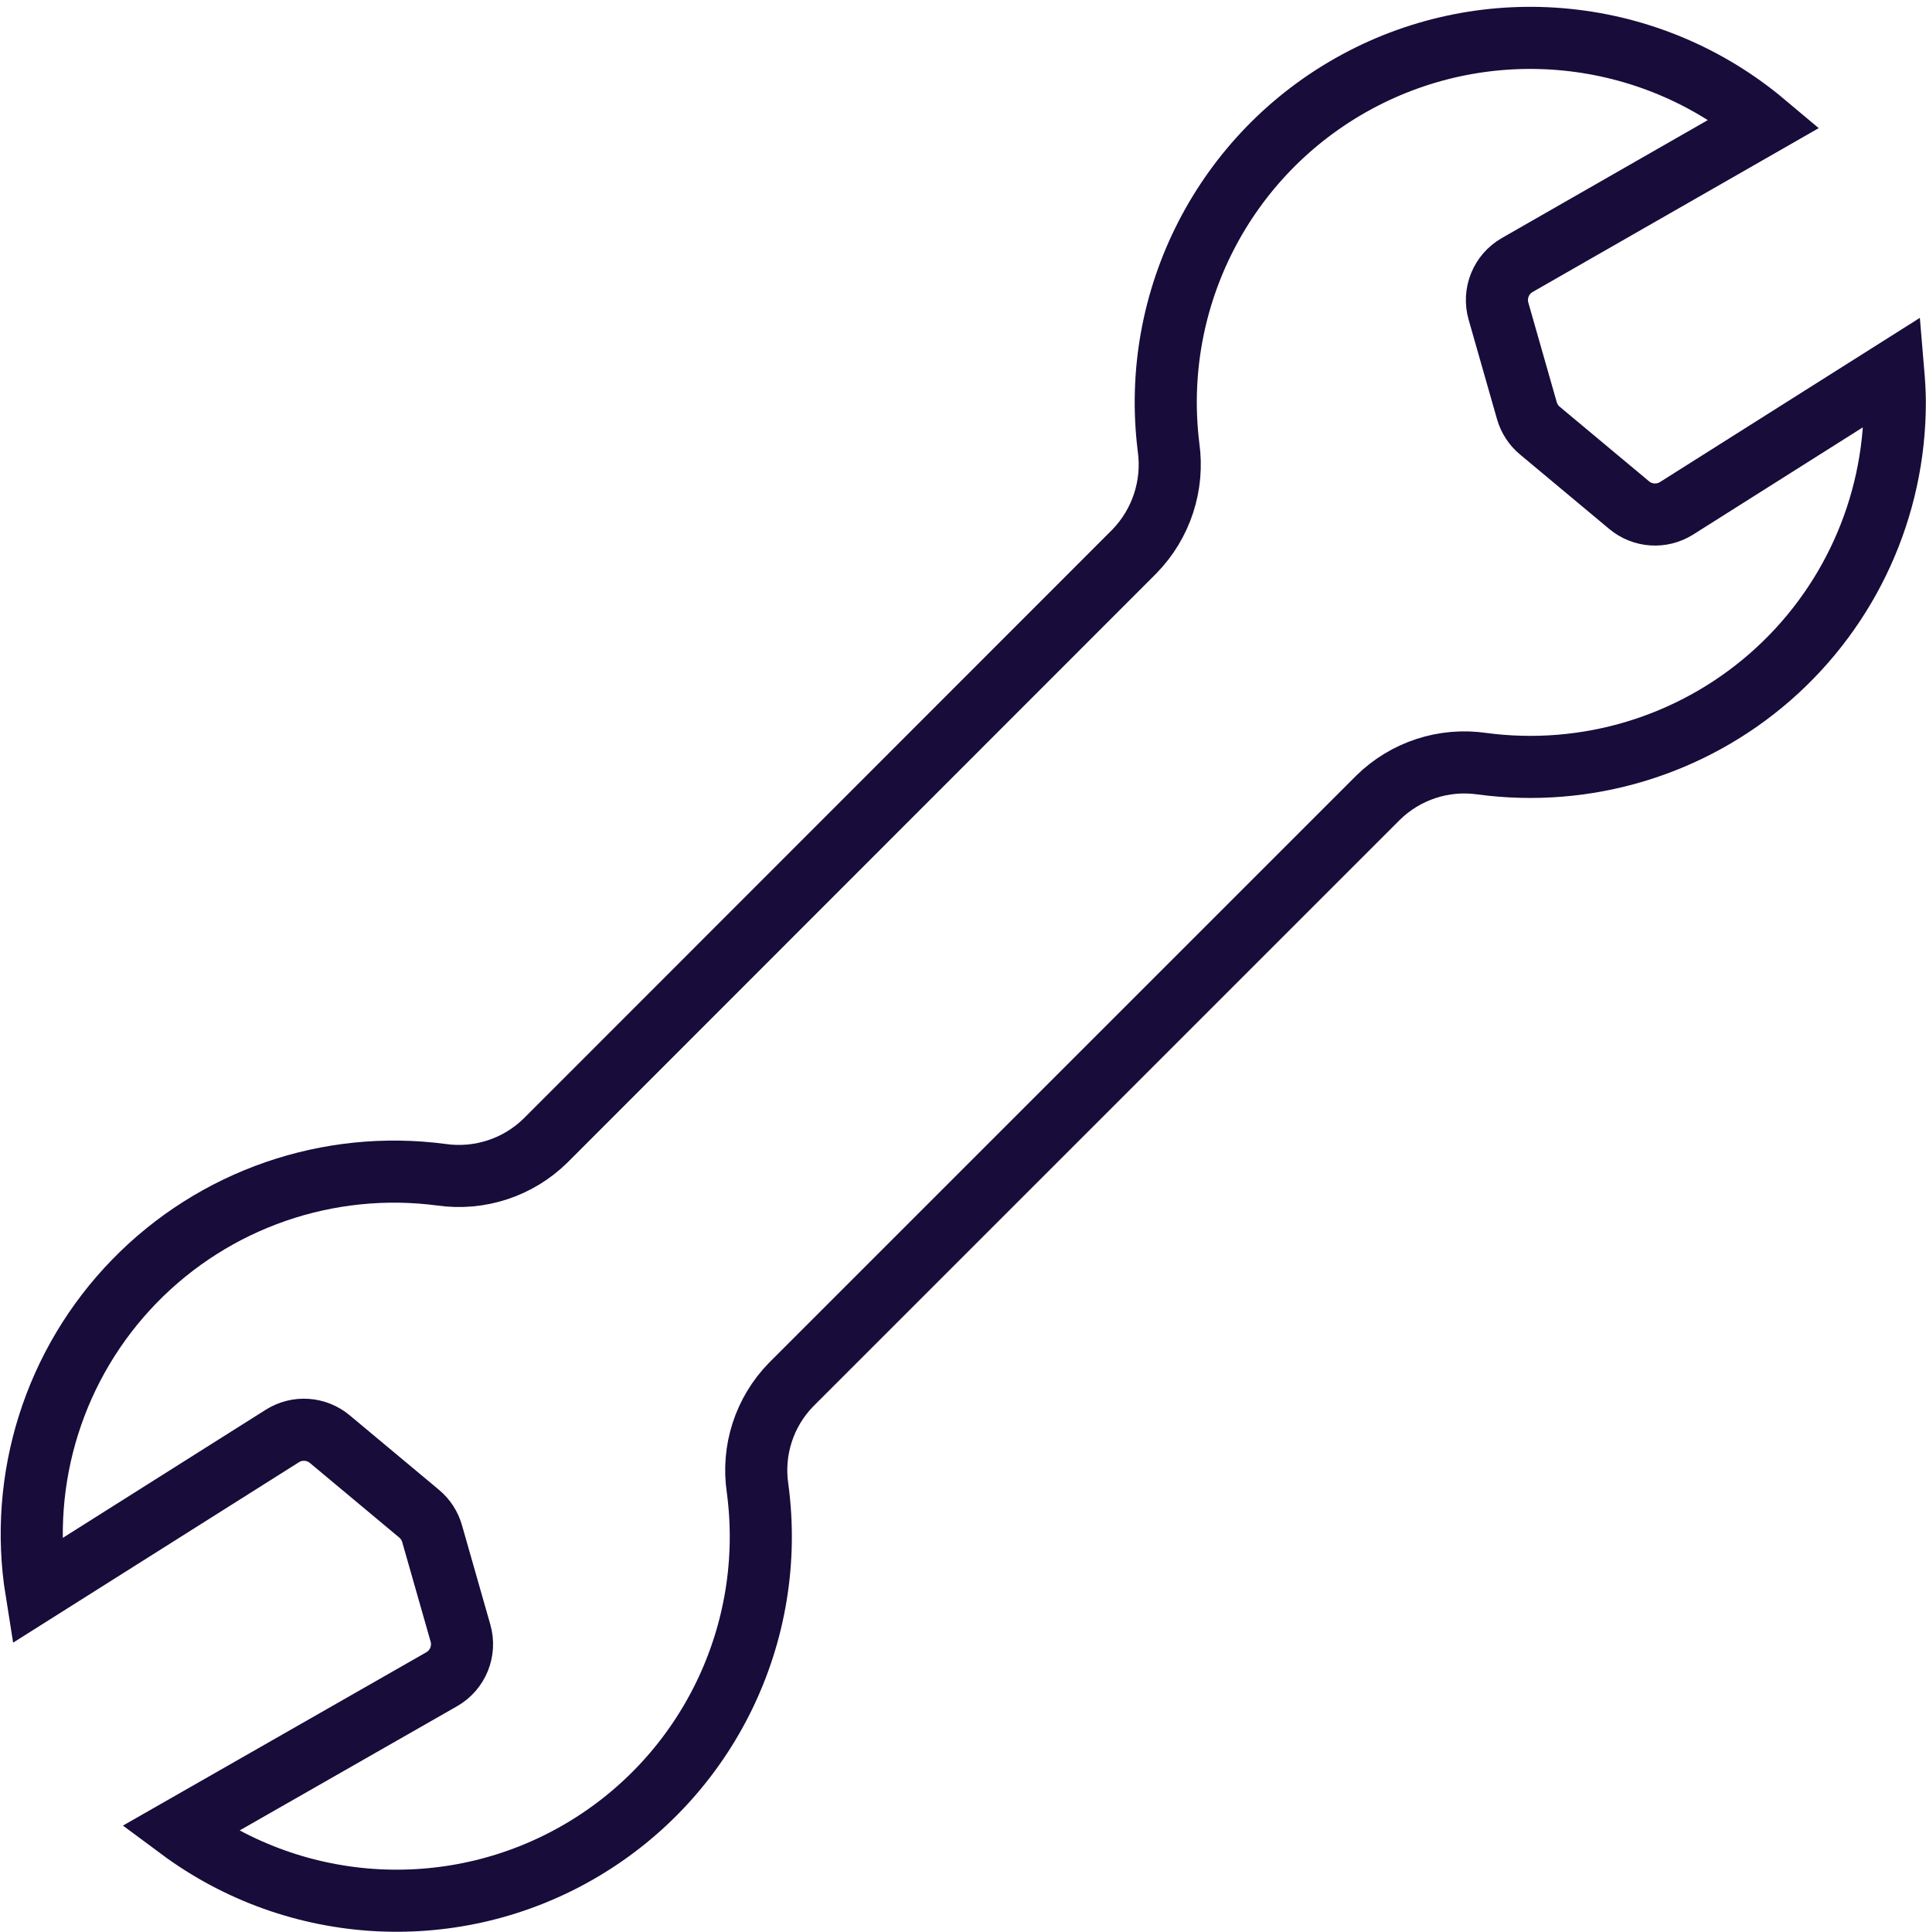
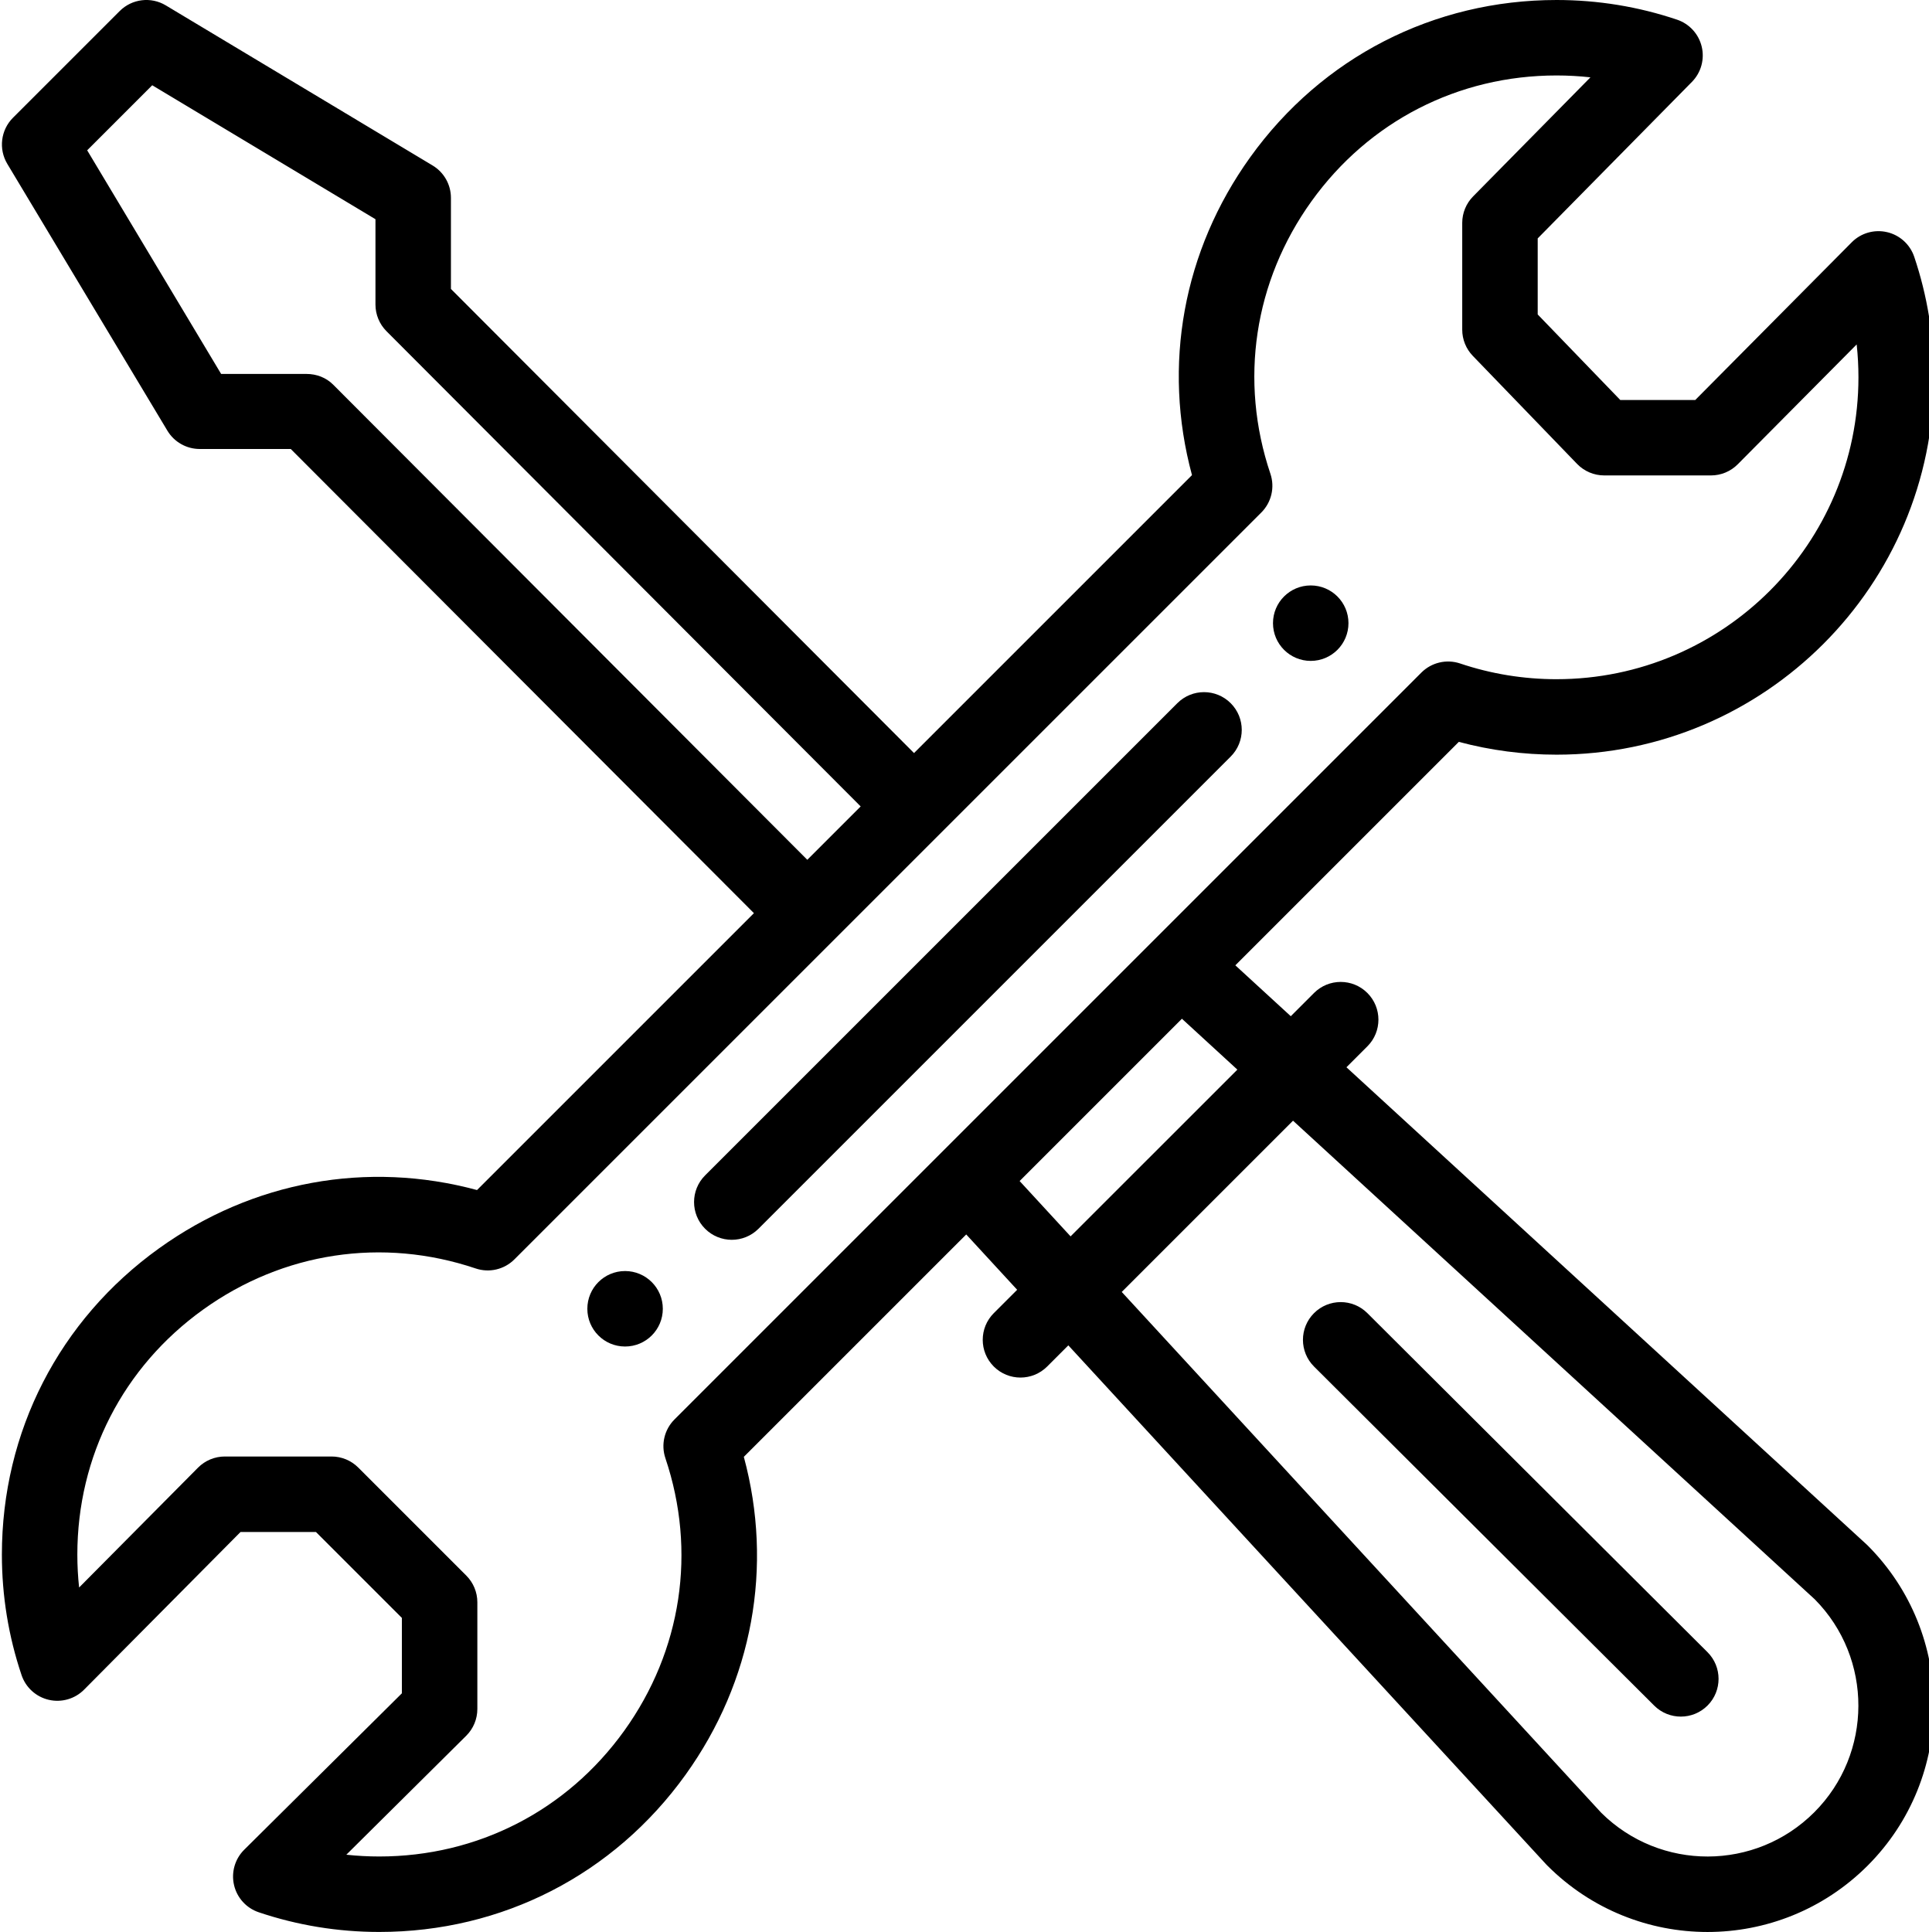
- <svg xmlns="http://www.w3.org/2000/svg" width="62.023" height="62.227" viewBox="0 0 62.023 62.227">
-   <defs>
-     <style>.a{fill:none;stroke:#170c3a;stroke-miterlimit:10;stroke-width:2px;}</style>
-   </defs>
-   <g transform="translate(-650.479 -5105.28)">
-     <path class="a" d="M61.949,12.739l-6.973,4.406a1.3,1.3,0,0,1-1.532-.1l-2.875-2.4A1.3,1.3,0,0,1,50.15,14l-.913-3.2a1.3,1.3,0,0,1,.606-1.49L57.81,4.747a11.738,11.738,0,0,0-19.2,10.428,4.011,4.011,0,0,1-1.1,3.363L18.544,37.514a3.98,3.98,0,0,1-3.339,1.1A11.668,11.668,0,0,0,2.147,52.029l7.92-5a1.3,1.3,0,0,1,1.532.1l2.875,2.4a1.3,1.3,0,0,1,.419.644l.913,3.2a1.3,1.3,0,0,1-.606,1.49L6.761,59.685A11.728,11.728,0,0,0,25.375,48.71a3.945,3.945,0,0,1,1.079-3.337l18.9-18.9a3.964,3.964,0,0,1,3.349-1.1A11.737,11.737,0,0,0,62,13.739C62,13.4,61.977,13.07,61.949,12.739Z" transform="translate(649.502 5104.504)" />
-   </g>
+ <svg xmlns="http://www.w3.org/2000/svg" viewBox="0 0 511 512">
+   <path d="m347.34 155.148c-5.52 0-10 4.469-10 9.996 0 5.523 4.48 10 10 10 5.531 0 10-4.477 10-10 0-5.527-4.469-9.996-10-9.996zm0 0" />
+   <path d="m165.645 336.84c-5.531 0-10 4.48-10 10 0 5.531 4.469 10 10 10 5.52 0 10-4.469 10-10 0-5.52-4.48-10-10-10zm0 0" />
+   <path d="m500.059 61.52c-3.375-.785-6.922.234-9.359 2.695l-41.457 41.785h-19.875l-21.879-22.668v-20.152l40.863-41.473c2.418-2.453 3.402-5.98 2.602-9.336-.797-3.352-3.266-6.055-6.531-7.156-10.266-3.461-21.008-5.215-31.934-5.215-32.57 0-62.16 15.188-81.184 41.668-17.805 24.789-23.293 55.168-15.43 84.242l-73.66 73.66-122.719-123v-24.141c0-3.512-1.844-6.77-4.855-8.574l-70.707-42.43c-3.938-2.363-8.973-1.742-12.215 1.504l-28.281 28.277c-3.242 3.246-3.863 8.281-1.504 12.219l42.422 70.707c1.805 3.012 5.059 4.852 8.57 4.855l24.133.008 122.73 123-73.379 73.379c-29.074-7.859-59.469-2.363-84.27 15.453-26.465 19.012-41.641 48.594-41.641 81.164 0 10.922 1.754 21.668 5.215 31.93 1.105 3.285 3.836 5.766 7.211 6.547 3.379.785 6.922-.234 9.363-2.695l41.453-41.781h19.984l22.77 22.77v19.984l-41.781 41.453c-2.461 2.441-3.48 5.984-2.695 9.363.781 3.375 3.262 6.105 6.547 7.211 10.262 3.461 21.008 5.215 31.93 5.215 32.57 0 62.148-15.18 81.164-41.645 17.816-24.801 23.312-55.191 15.453-84.266l58.934-58.934 13.5 14.664-6.195 6.191c-3.906 3.906-3.906 10.238 0 14.145 3.906 3.902 10.234 3.902 14.145 0l5.609-5.609 126.664 137.586c.094.102.191.199.289.297 23.438 23.438 61.41 23.445 84.859-.004 23.383-23.395 23.383-61.461 0-84.855-.102-.102-.207-.199-.312-.297l-137.801-126.422 5.547-5.547c3.906-3.902 3.906-10.234 0-14.141s-10.234-3.906-14.145 0l-6.152 6.156-14.691-13.484 59.219-59.219c8.418 2.25 17.105 3.391 25.906 3.391 55.141 0 99.996-44.859 99.996-99.996 0-10.926-1.754-21.668-5.215-31.934-1.105-3.285-3.836-5.766-7.211-6.547zm-411.773 40.414c-1.875-1.879-4.418-2.836-7.074-2.836l-22.617-.008-35.492-59.258 17.238-17.238 59.156 35.5v22.617c0 2.648 1.051 5.188 2.922 7.062l125.656 125.941-14.145 14.141zm254.363 195.062 138.27 126.848c15.445 15.609 15.398 40.883-.145 56.434-15.578 15.578-40.797 15.625-56.438.137l-127.078-138.035zm-14.75-13.535-44.199 44.191-13.5-14.664 43.008-43.012zm84.59-103.465c-8.746 0-17.348-1.402-25.559-4.168-3.598-1.207-7.574-.277-10.262 2.406-50.133 50.133-158.156 158.152-197.934 197.934-2.688 2.688-3.621 6.664-2.406 10.266 8.312 24.684 4.336 51.012-10.914 72.242-15.207 21.168-38.871 33.312-64.918 33.312-2.926 0-5.836-.16-8.719-.469l31.762-31.516c1.891-1.875 2.957-4.43 2.957-7.098v-28.289c0-2.652-1.055-5.195-2.93-7.07l-28.629-28.629c-1.875-1.875-4.418-2.93-7.07-2.93h-28.289c-2.668 0-5.223 1.066-7.102 2.957l-31.512 31.762c-.312-2.883-.469-5.793-.469-8.719 0-26.051 12.141-49.711 33.312-64.918 21.227-15.25 47.559-19.23 72.246-10.914 3.598 1.215 7.574.281 10.262-2.406.551-.547 197.793-197.793 197.934-197.934 2.688-2.688 3.617-6.66 2.406-10.262-8.316-24.684-4.348-51.004 10.891-72.219 15.219-21.188 38.887-33.336 64.938-33.336 3.016 0 6.012.168 8.98.496l-31.102 31.566c-1.844 1.871-2.875 4.391-2.875 7.016v28.289c0 2.594 1.004 5.082 2.805 6.945l27.629 28.629c1.883 1.953 4.48 3.055 7.195 3.055h28.289c2.664 0 5.219-1.062 7.098-2.957l31.512-31.758c.312 2.883.469 5.793.469 8.719 0 44.109-35.887 79.996-79.996 79.996zm0 0" />
+   <path d="m311.988 186.355-125.137 125.137c-3.902 3.902-3.902 10.234 0 14.141 3.906 3.906 10.238 3.906 14.145 0l125.137-125.137c3.906-3.902 3.906-10.234 0-14.141s-10.238-3.906-14.145 0zm0 0" />
+   <path d="m438.355 452c3.906 3.895 10.238 3.895 14.145-.023 3.898-3.91 3.887-10.242-.023-14.141l-90.137-89.848c-3.91-3.898-10.246-3.887-14.141.023-3.902 3.914-3.891 10.242.02 14.141zm0 0" />
</svg>
